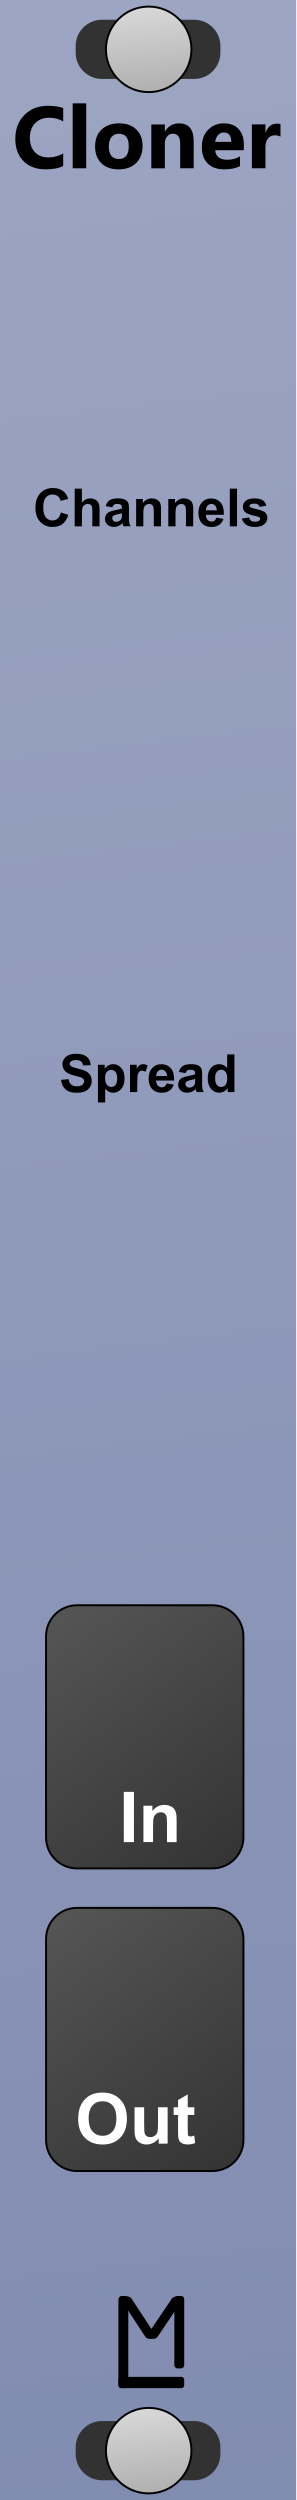
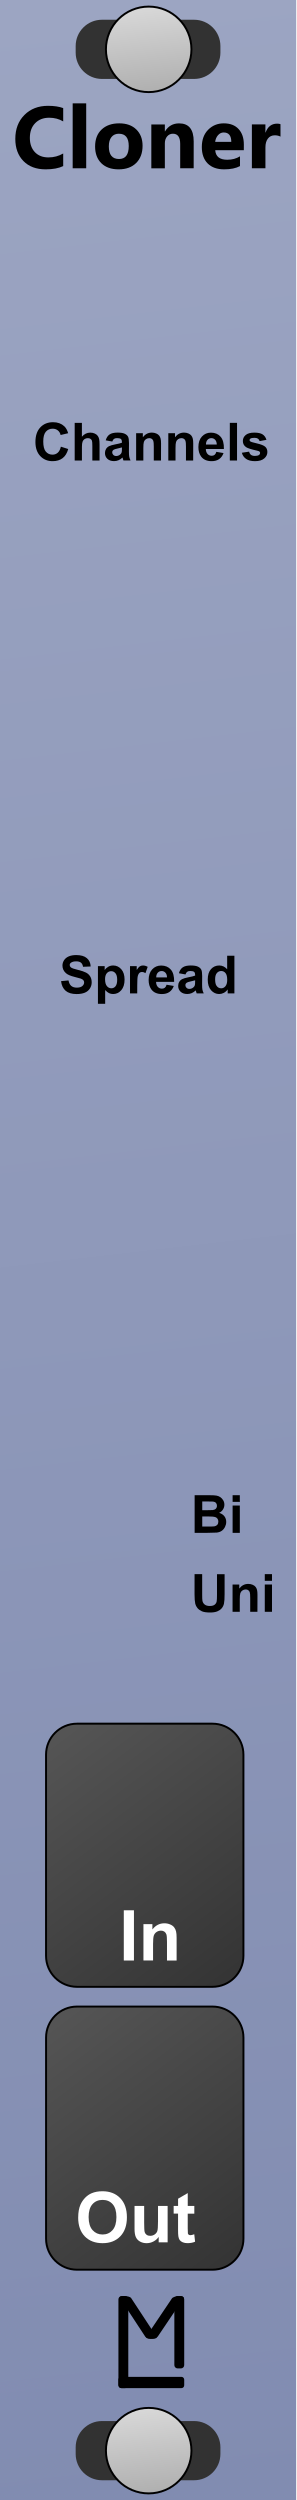
<svg xmlns="http://www.w3.org/2000/svg" xmlns:xlink="http://www.w3.org/1999/xlink" width="45" height="380" viewBox="0 0 11.906 100.542" version="1.1" id="svg8">
  <defs id="defs2">
    <linearGradient id="linearGradient885">
      <stop style="stop-color:#565656;stop-opacity:1" offset="0" id="stop881" />
      <stop style="stop-color:#333333;stop-opacity:1" offset="1" id="stop883" />
    </linearGradient>
-     <linearGradient xlink:href="#linearGradient885" id="linearGradient903" x1="1.587" y1="261.017" x2="9.525" y2="271.6" gradientUnits="userSpaceOnUse" />
-     <linearGradient xlink:href="#linearGradient885" id="linearGradient911" x1="1.588" y1="273.187" x2="9.525" y2="283.771" gradientUnits="userSpaceOnUse" />
+     <linearGradient xlink:href="#linearGradient885" id="linearGradient903" x1="1.587" y1="261.017" x2="9.525" y2="271.6" gradientUnits="userSpaceOnUse" gradientTransform="translate(0,4.7625)" />
+     <linearGradient xlink:href="#linearGradient885" id="linearGradient911" x1="1.588" y1="273.187" x2="9.525" y2="283.771" gradientUnits="userSpaceOnUse" gradientTransform="translate(0,3.96875)" />
    <linearGradient gradientTransform="translate(-2.3554386e-6,196.4583)" xlink:href="#linearGradient847" id="linearGradient849" x1="9e-008" y1="-3.7947288e-005" x2="11.642" y2="100.542" gradientUnits="userSpaceOnUse" />
    <linearGradient id="linearGradient847">
      <stop style="stop-color:#9ca5c2;stop-opacity:1;" offset="0" id="stop843" />
      <stop style="stop-color:#818cb1;stop-opacity:1" offset="1" id="stop845" />
    </linearGradient>
    <linearGradient xlink:href="#Transport" id="linearGradient879" gradientUnits="userSpaceOnUse" gradientTransform="translate(0.02645864,-197.2521)" x1="5.953" y1="197.517" x2="6.35" y2="201.221" />
    <linearGradient id="Transport">
      <stop id="stop1090" offset="0" style="stop-color:#d8d8d8;stop-opacity:1" />
      <stop id="stop1092" offset="1" style="stop-color:#acacac;stop-opacity:1" />
    </linearGradient>
    <linearGradient xlink:href="#Transport" id="linearGradient963" gradientUnits="userSpaceOnUse" gradientTransform="translate(0.02645864,-197.2521)" x1="5.953" y1="197.517" x2="6.35" y2="201.221" />
  </defs>
  <g id="layer2" transform="translate(0.264583,6.2806193e-6)" style="display:inline" />
  <g id="layer1" transform="translate(0.264583,-196.4583)" style="display:inline">
    <rect style="display:inline;fill:url(#linearGradient849);fill-opacity:1;stroke-width:0.187" id="rect4689" width="11.906" height="100.542" x="-0.265" y="196.458" />
    <g id="g4799" transform="matrix(0.25,0,0,0.25,0.6614566,267.8958)" style="display:inline;fill:#000000;fill-opacity:1;stroke-width:1">
      <rect ry="0.529" y="83.608" x="15.346" height="14.817" width="1.587" id="rect4736" style="fill:#000000;fill-opacity:1;stroke-width:0.221" rx="0.529" />
      <rect ry="0.455" y="96.606" x="15.346" height="1.819" width="10.583" id="rect4738" style="fill:#000000;fill-opacity:1;stroke-width:0.274" rx="0.455" />
      <rect ry="0.529" y="83.608" x="24.342" height="11.642" width="1.587" id="rect4759" style="fill:#000000;fill-opacity:1;stroke-width:0.229" rx="0.529" />
      <rect rx="0.903" transform="matrix(1,0,0.5488541,0.8359182,0,0)" ry="0.365" y="100.02" x="-39.524" height="8.229" width="1.807" id="rect4759-7" style="fill:#000000;fill-opacity:1;stroke-width:0.206" />
      <rect rx="0.926" transform="matrix(1,0,0.5583794,-0.8295857,0,0)" ry="0.463" y="-109.076" x="80.485" height="8.292" width="1.852" id="rect4759-7-3" style="fill:#000000;fill-opacity:1;stroke-width:0.209" />
    </g>
    <g transform="translate(-0.2645854,196.4583)" style="display:inline;stroke-width:1" id="g1019">
      <rect ry="1.058" rx="1.058" y="0.794" x="3.043" height="2.381" width="5.821" id="rect1112" style="opacity:1;fill:#323232;fill-opacity:1;stroke:none;stroke-width:0.079;stroke-linecap:square;stroke-linejoin:bevel;stroke-miterlimit:4;stroke-dasharray:none;stroke-opacity:1;paint-order:normal" />
      <path id="path1058" d="M 5.98,0.265 A 1.72,1.72 0 0 0 4.26,1.984 1.72,1.72 0 0 0 5.98,3.704 1.72,1.72 0 0 0 7.699,1.984 1.72,1.72 0 0 0 5.98,0.265 Z" style="opacity:1;fill:url(#linearGradient963);fill-opacity:1;stroke:#000000;stroke-width:0.079;stroke-linecap:square;stroke-linejoin:bevel;stroke-miterlimit:4;stroke-dasharray:none;stroke-opacity:1;paint-order:normal" />
    </g>
    <g style="display:inline;stroke-width:1" transform="translate(-0.2645843,293.0312)" id="g1019-5">
      <rect ry="1.058" rx="1.058" y="0.794" x="3.043" height="2.381" width="5.821" id="rect1112-8" style="opacity:1;fill:#323232;fill-opacity:1;stroke:none;stroke-width:0.079;stroke-linecap:square;stroke-linejoin:bevel;stroke-miterlimit:4;stroke-dasharray:none;stroke-opacity:1;paint-order:normal" />
      <path id="path1058-30" d="M 5.98,0.265 A 1.72,1.72 0 0 0 4.26,1.984 1.72,1.72 0 0 0 5.98,3.704 1.72,1.72 0 0 0 7.699,1.984 1.72,1.72 0 0 0 5.98,0.265 Z" style="opacity:1;fill:url(#linearGradient879);fill-opacity:1;stroke:#000000;stroke-width:0.079;stroke-linecap:square;stroke-linejoin:bevel;stroke-miterlimit:4;stroke-dasharray:none;stroke-opacity:1;paint-order:normal" />
    </g>
    <g transform="translate(-2.3872291e-6,196.4583)" aria-label="M" style="font-style:normal;font-variant:normal;font-weight:bold;font-stretch:normal;font-size:19.756px;line-height:1.25;font-family:Arial;-inkscape-font-specification:'Arial, Bold';font-variant-ligatures:normal;font-variant-caps:normal;font-variant-numeric:normal;font-feature-settings:normal;text-align:start;letter-spacing:0px;word-spacing:0px;writing-mode:lr-tb;text-anchor:start;display:inline;fill:#000000;fill-opacity:1;stroke:none;stroke-width:0.265" id="text4720" />
    <g aria-label="Cloner" style="font-style:normal;font-variant:normal;font-weight:bold;font-stretch:normal;font-size:3.528px;line-height:1.25;font-family:Ebrima;-inkscape-font-specification:'Ebrima, Bold';font-variant-ligatures:normal;font-variant-caps:normal;font-variant-numeric:normal;font-feature-settings:normal;text-align:start;letter-spacing:0px;word-spacing:0px;writing-mode:lr-tb;text-anchor:start;fill:#000000;fill-opacity:1;stroke:none;stroke-width:0.265" id="text3757">
-       <path d="m 2.277,203.138 q -0.27,0.131 -0.706,0.131 -0.568,0 -0.894,-0.334 -0.326,-0.334 -0.326,-0.891 0,-0.593 0.365,-0.961 0.367,-0.369 0.951,-0.369 0.362,0 0.61,0.091 v 0.536 q -0.248,-0.148 -0.565,-0.148 -0.348,0 -0.562,0.219 -0.214,0.219 -0.214,0.593 0,0.358 0.202,0.572 0.202,0.212 0.543,0.212 0.326,0 0.596,-0.158 z" id="path900" />
-       <path d="M 3.202,203.226 H 2.658 v -2.611 h 0.544 z" id="path902" />
-       <path d="m 4.505,203.269 q -0.441,0 -0.694,-0.246 -0.251,-0.248 -0.251,-0.672 0,-0.438 0.262,-0.684 0.262,-0.248 0.708,-0.248 0.439,0 0.689,0.248 0.25,0.246 0.25,0.653 0,0.439 -0.258,0.694 -0.257,0.255 -0.705,0.255 z m 0.014,-1.433 q -0.193,0 -0.3,0.133 -0.107,0.133 -0.107,0.376 0,0.508 0.41,0.508 0.391,0 0.391,-0.522 0,-0.494 -0.394,-0.494 z" id="path904" />
-       <path d="M 7.524,203.226 H 6.982 v -0.98 q 0,-0.41 -0.293,-0.41 -0.141,0 -0.233,0.109 -0.091,0.109 -0.091,0.276 v 1.006 H 5.821 v -1.764 H 6.365 v 0.279 h 0.007 q 0.195,-0.322 0.567,-0.322 0.586,0 0.586,0.727 z" id="path906" />
-       <path d="M 9.541,202.499 H 8.391 q 0.028,0.384 0.484,0.384 0.291,0 0.512,-0.138 v 0.393 q -0.245,0.131 -0.636,0.131 -0.427,0 -0.663,-0.236 -0.236,-0.238 -0.236,-0.661 0,-0.439 0.255,-0.696 0.255,-0.257 0.627,-0.257 0.386,0 0.596,0.229 0.212,0.229 0.212,0.622 z M 9.037,202.165 q 0,-0.379 -0.307,-0.379 -0.131,0 -0.227,0.109 -0.095,0.109 -0.115,0.27 z" id="path908" />
-       <path d="m 11.016,201.953 q -0.098,-0.053 -0.229,-0.053 -0.177,0 -0.277,0.131 -0.1,0.129 -0.1,0.353 v 0.842 H 9.865 v -1.764 h 0.544 v 0.327 h 0.007 q 0.129,-0.358 0.465,-0.358 0.086,0 0.134,0.021 z" id="path910" />
+       <path d="m 2.277,203.138 q -0.27,0.131 -0.706,0.131 -0.568,0 -0.894,-0.334 -0.326,-0.334 -0.326,-0.891 0,-0.593 0.365,-0.961 0.367,-0.369 0.951,-0.369 0.362,0 0.61,0.091 v 0.536 q -0.248,-0.148 -0.565,-0.148 -0.348,0 -0.562,0.219 -0.214,0.219 -0.214,0.593 0,0.358 0.202,0.572 0.202,0.212 0.543,0.212 0.326,0 0.596,-0.158 z" id="path903" />
+       <path d="M 3.202,203.226 H 2.658 v -2.611 h 0.544 z" id="path905" />
+       <path d="m 4.505,203.269 q -0.441,0 -0.694,-0.246 -0.251,-0.248 -0.251,-0.672 0,-0.438 0.262,-0.684 0.262,-0.248 0.708,-0.248 0.439,0 0.689,0.248 0.25,0.246 0.25,0.653 0,0.439 -0.258,0.694 -0.257,0.255 -0.705,0.255 z m 0.014,-1.433 q -0.193,0 -0.3,0.133 -0.107,0.133 -0.107,0.376 0,0.508 0.41,0.508 0.391,0 0.391,-0.522 0,-0.494 -0.394,-0.494 z" id="path907" />
+       <path d="M 7.524,203.226 H 6.982 v -0.98 q 0,-0.41 -0.293,-0.41 -0.141,0 -0.233,0.109 -0.091,0.109 -0.091,0.276 v 1.006 H 5.821 v -1.764 H 6.365 v 0.279 h 0.007 q 0.195,-0.322 0.567,-0.322 0.586,0 0.586,0.727 z" id="path909" />
+       <path d="M 9.541,202.499 H 8.391 q 0.028,0.384 0.484,0.384 0.291,0 0.512,-0.138 v 0.393 q -0.245,0.131 -0.636,0.131 -0.427,0 -0.663,-0.236 -0.236,-0.238 -0.236,-0.661 0,-0.439 0.255,-0.696 0.255,-0.257 0.627,-0.257 0.386,0 0.596,0.229 0.212,0.229 0.212,0.622 z M 9.037,202.165 q 0,-0.379 -0.307,-0.379 -0.131,0 -0.227,0.109 -0.095,0.109 -0.115,0.27 z" id="path911" />
+       <path d="m 11.016,201.953 q -0.098,-0.053 -0.229,-0.053 -0.177,0 -0.277,0.131 -0.1,0.129 -0.1,0.353 v 0.842 H 9.865 v -1.764 h 0.544 v 0.327 h 0.007 q 0.129,-0.358 0.465,-0.358 0.086,0 0.134,0.021 z" id="path913" />
    </g>
-     <rect style="fill:url(#linearGradient903);fill-opacity:1;stroke:#000000;stroke-width:0.079;stroke-miterlimit:4;stroke-dasharray:none;stroke-opacity:1" id="rect4778-5" width="7.938" height="10.583" x="1.587" y="261.017" ry="1.247" />
+     <rect style="fill:url(#linearGradient903);fill-opacity:1;stroke:#000000;stroke-width:0.079;stroke-miterlimit:4;stroke-dasharray:none;stroke-opacity:1" id="rect4778-5" width="7.938" height="10.583" x="1.587" y="265.779" ry="1.247" rx="1.247" />
    <g aria-label="In" style="font-style:normal;font-variant:normal;font-weight:bold;font-stretch:normal;font-size:2.822px;line-height:1.25;font-family:Arial;-inkscape-font-specification:'Arial, Bold';font-variant-ligatures:normal;font-variant-caps:normal;font-variant-numeric:normal;font-feature-settings:normal;text-align:start;letter-spacing:0px;word-spacing:0px;writing-mode:lr-tb;text-anchor:start;fill:#ffffff;fill-opacity:1;stroke:none;stroke-width:0.265" id="text4847-35">
-       <path d="m 4.714,270.542 v -2.02 h 0.408 v 2.02 z" style="font-style:normal;font-variant:normal;font-weight:bold;font-stretch:normal;font-size:2.822px;font-family:Arial;-inkscape-font-specification:'Arial, Bold';font-variant-ligatures:normal;font-variant-caps:normal;font-variant-numeric:normal;font-feature-settings:normal;text-align:start;writing-mode:lr-tb;text-anchor:start;fill:#ffffff;stroke-width:0.265" id="path895" />
-       <path d="M 6.838,270.542 H 6.451 v -0.747 q 0,-0.237 -0.025,-0.306 -0.025,-0.07 -0.081,-0.109 -0.055,-0.039 -0.134,-0.039 -0.101,0 -0.181,0.055 -0.08,0.055 -0.11,0.146 -0.029,0.091 -0.029,0.336 v 0.663 H 5.504 v -1.463 h 0.36 v 0.215 q 0.192,-0.248 0.482,-0.248 0.128,0 0.234,0.047 0.106,0.045 0.16,0.117 0.055,0.072 0.076,0.163 0.022,0.091 0.022,0.26 z" style="font-style:normal;font-variant:normal;font-weight:bold;font-stretch:normal;font-size:2.822px;font-family:Arial;-inkscape-font-specification:'Arial, Bold';font-variant-ligatures:normal;font-variant-caps:normal;font-variant-numeric:normal;font-feature-settings:normal;text-align:start;writing-mode:lr-tb;text-anchor:start;fill:#ffffff;stroke-width:0.265" id="path897" />
+       <path d="m 4.714,275.304 v -2.02 h 0.408 v 2.02 z" style="font-style:normal;font-variant:normal;font-weight:bold;font-stretch:normal;font-size:2.822px;font-family:Arial;-inkscape-font-specification:'Arial, Bold';font-variant-ligatures:normal;font-variant-caps:normal;font-variant-numeric:normal;font-feature-settings:normal;text-align:start;writing-mode:lr-tb;text-anchor:start;fill:#ffffff;stroke-width:0.265" id="path916" />
+       <path d="M 6.838,275.304 H 6.451 v -0.747 q 0,-0.237 -0.025,-0.306 -0.025,-0.07 -0.081,-0.109 -0.055,-0.039 -0.134,-0.039 -0.101,0 -0.181,0.055 -0.08,0.055 -0.11,0.146 -0.029,0.091 -0.029,0.336 v 0.663 H 5.504 v -1.463 h 0.36 v 0.215 q 0.192,-0.248 0.482,-0.248 0.128,0 0.234,0.047 0.106,0.045 0.16,0.117 0.055,0.072 0.076,0.163 0.022,0.091 0.022,0.26 z" style="font-style:normal;font-variant:normal;font-weight:bold;font-stretch:normal;font-size:2.822px;font-family:Arial;-inkscape-font-specification:'Arial, Bold';font-variant-ligatures:normal;font-variant-caps:normal;font-variant-numeric:normal;font-feature-settings:normal;text-align:start;writing-mode:lr-tb;text-anchor:start;fill:#ffffff;stroke-width:0.265" id="path918" />
    </g>
-     <rect style="fill:url(#linearGradient911);fill-opacity:1;stroke:#000000;stroke-width:0.079;stroke-miterlimit:4;stroke-dasharray:none;stroke-opacity:1" id="rect4778-9-3" width="7.938" height="10.583" x="1.588" y="273.187" ry="1.247" />
+     <rect style="fill:url(#linearGradient911);fill-opacity:1;stroke:#000000;stroke-width:0.079;stroke-miterlimit:4;stroke-dasharray:none;stroke-opacity:1" id="rect4778-9-3" width="7.938" height="10.583" x="1.588" y="277.156" ry="1.247" rx="1.247" />
    <g aria-label="Out" style="font-style:normal;font-variant:normal;font-weight:bold;font-stretch:normal;font-size:2.822px;line-height:1.25;font-family:Arial;-inkscape-font-specification:'Arial, Bold';font-variant-ligatures:normal;font-variant-caps:normal;font-variant-numeric:normal;font-feature-settings:normal;text-align:start;letter-spacing:0px;word-spacing:0px;writing-mode:lr-tb;text-anchor:start;fill:#ffffff;fill-opacity:1;stroke:none;stroke-width:0.265" id="text4847-3-6">
-       <path d="m 2.88,281.672 q 0,-0.309 0.092,-0.518 0.069,-0.154 0.187,-0.277 0.12,-0.123 0.262,-0.182 0.189,-0.08 0.435,-0.08 0.446,0 0.714,0.277 0.269,0.277 0.269,0.77 0,0.489 -0.266,0.766 -0.266,0.276 -0.711,0.276 -0.451,0 -0.717,-0.274 -0.266,-0.276 -0.266,-0.758 z m 0.42,-0.014 q 0,0.343 0.158,0.521 0.158,0.176 0.402,0.176 0.244,0 0.4,-0.175 0.157,-0.176 0.157,-0.528 0,-0.347 -0.153,-0.518 -0.152,-0.171 -0.404,-0.171 -0.252,0 -0.407,0.174 -0.154,0.172 -0.154,0.521 z" id="path888" />
-       <path d="m 6.117,282.669 v -0.219 q -0.08,0.117 -0.211,0.185 -0.13,0.068 -0.274,0.068 -0.147,0 -0.265,-0.065 -0.117,-0.065 -0.169,-0.182 -0.052,-0.117 -0.052,-0.324 v -0.926 h 0.387 v 0.672 q 0,0.309 0.021,0.379 0.022,0.069 0.079,0.11 0.057,0.04 0.143,0.04 0.099,0 0.178,-0.054 0.079,-0.055 0.107,-0.135 0.029,-0.081 0.029,-0.396 v -0.617 h 0.387 v 1.463 z" id="path890" />
-       <path d="m 7.55,281.206 v 0.309 H 7.285 v 0.59 q 0,0.179 0.007,0.209 0.008,0.029 0.034,0.048 0.028,0.019 0.066,0.019 0.054,0 0.156,-0.037 l 0.033,0.3 q -0.135,0.058 -0.306,0.058 -0.105,0 -0.189,-0.034 -0.084,-0.036 -0.124,-0.091 -0.039,-0.057 -0.054,-0.152 -0.012,-0.068 -0.012,-0.273 v -0.638 H 6.719 v -0.309 h 0.178 v -0.291 l 0.389,-0.226 v 0.517 z" id="path892" />
+       <path d="m 2.88,285.64 q 0,-0.309 0.092,-0.518 0.069,-0.154 0.187,-0.277 0.12,-0.123 0.262,-0.182 0.189,-0.08 0.435,-0.08 0.446,0 0.714,0.277 0.269,0.277 0.269,0.77 0,0.489 -0.266,0.766 -0.266,0.276 -0.711,0.276 -0.451,0 -0.717,-0.274 -0.266,-0.276 -0.266,-0.758 z m 0.42,-0.014 q 0,0.343 0.158,0.521 0.158,0.176 0.402,0.176 0.244,0 0.4,-0.175 0.157,-0.176 0.157,-0.528 0,-0.347 -0.153,-0.518 -0.152,-0.171 -0.404,-0.171 -0.252,0 -0.407,0.174 -0.154,0.172 -0.154,0.521 z" id="path921" />
+       <path d="m 6.117,286.638 v -0.219 q -0.08,0.117 -0.211,0.185 -0.13,0.068 -0.274,0.068 -0.147,0 -0.265,-0.065 -0.117,-0.065 -0.169,-0.182 -0.052,-0.117 -0.052,-0.324 v -0.926 h 0.387 v 0.672 q 0,0.309 0.021,0.379 0.022,0.069 0.079,0.11 0.057,0.04 0.143,0.04 0.099,0 0.178,-0.054 0.079,-0.055 0.107,-0.135 0.029,-0.081 0.029,-0.395 v -0.617 h 0.387 v 1.463 z" id="path923" />
+       <path d="m 7.55,285.175 v 0.309 H 7.285 v 0.59 q 0,0.179 0.007,0.209 0.008,0.029 0.034,0.048 0.028,0.019 0.066,0.019 0.054,0 0.156,-0.037 l 0.033,0.3 q -0.135,0.058 -0.306,0.058 -0.105,0 -0.189,-0.034 -0.084,-0.036 -0.124,-0.091 -0.039,-0.057 -0.054,-0.152 -0.012,-0.068 -0.012,-0.273 v -0.638 H 6.719 v -0.309 h 0.178 v -0.291 l 0.389,-0.226 v 0.517 z" id="path925" />
    </g>
    <g aria-label="Channels" style="font-style:normal;font-variant:normal;font-weight:bold;font-stretch:normal;font-size:2.117px;line-height:1.25;font-family:Arial;-inkscape-font-specification:'Arial, Bold';font-variant-ligatures:normal;font-variant-caps:normal;font-variant-numeric:normal;font-feature-settings:normal;text-align:start;letter-spacing:0px;word-spacing:0px;writing-mode:lr-tb;text-anchor:start;fill:#000000;fill-opacity:1;stroke:none;stroke-width:0.265" id="text4926">
-       <path d="m 2.182,217.068 0.297,0.094 q -0.068,0.248 -0.227,0.369 -0.158,0.12 -0.402,0.12 -0.302,0 -0.496,-0.206 -0.194,-0.207 -0.194,-0.564 0,-0.378 0.195,-0.587 0.195,-0.21 0.514,-0.21 0.278,0 0.452,0.164 0.103,0.097 0.155,0.279 l -0.303,0.072 q -0.027,-0.118 -0.113,-0.186 -0.085,-0.068 -0.207,-0.068 -0.168,0 -0.274,0.121 -0.104,0.121 -0.104,0.392 0,0.287 0.103,0.409 0.103,0.122 0.269,0.122 0.122,0 0.21,-0.077 0.088,-0.077 0.126,-0.244 z" id="path871" />
-       <path d="m 3.029,216.11 v 0.557 q 0.141,-0.164 0.336,-0.164 0.1,0 0.181,0.037 0.081,0.037 0.121,0.095 0.041,0.058 0.056,0.128 0.016,0.07 0.016,0.218 v 0.644 h -0.29 v -0.58 q 0,-0.173 -0.017,-0.219 -0.017,-0.046 -0.059,-0.073 -0.041,-0.028 -0.104,-0.028 -0.072,0 -0.129,0.035 -0.057,0.035 -0.084,0.106 -0.026,0.07 -0.026,0.209 v 0.55 H 2.739 v -1.515 z" id="path873" />
-       <path d="m 4.251,216.862 -0.264,-0.048 q 0.044,-0.159 0.153,-0.236 0.109,-0.076 0.322,-0.076 0.194,0 0.289,0.046 0.095,0.045 0.133,0.117 0.039,0.07 0.039,0.259 l -0.003,0.339 q 0,0.145 0.013,0.214 0.014,0.068 0.053,0.147 H 4.7 q -0.011,-0.029 -0.028,-0.086 -0.007,-0.026 -0.01,-0.034 -0.074,0.072 -0.159,0.109 -0.085,0.036 -0.181,0.036 -0.169,0 -0.268,-0.092 -0.097,-0.092 -0.097,-0.233 0,-0.093 0.044,-0.165 0.044,-0.073 0.124,-0.112 0.081,-0.039 0.232,-0.068 0.204,-0.038 0.282,-0.071 v -0.029 q 0,-0.084 -0.041,-0.119 -0.041,-0.036 -0.156,-0.036 -0.078,0 -0.121,0.031 -0.043,0.03 -0.07,0.106 z m 0.389,0.236 q -0.056,0.019 -0.177,0.044 -0.121,0.026 -0.158,0.051 -0.057,0.04 -0.057,0.102 0,0.061 0.045,0.105 0.045,0.044 0.116,0.044 0.079,0 0.15,-0.052 0.053,-0.039 0.069,-0.096 0.011,-0.037 0.011,-0.142 z" id="path875" />
-       <path d="M 6.21,217.625 H 5.92 v -0.56 q 0,-0.178 -0.019,-0.229 -0.019,-0.053 -0.061,-0.082 -0.041,-0.029 -0.1,-0.029 -0.075,0 -0.135,0.041 -0.06,0.041 -0.083,0.11 -0.022,0.068 -0.022,0.252 V 217.625 H 5.21 v -1.098 h 0.27 v 0.161 q 0.144,-0.186 0.362,-0.186 0.096,0 0.176,0.035 0.08,0.034 0.12,0.088 0.041,0.054 0.057,0.122 0.017,0.068 0.017,0.195 z" id="path877" />
-       <path d="M 7.504,217.625 H 7.214 v -0.56 q 0,-0.178 -0.019,-0.229 -0.019,-0.053 -0.061,-0.082 -0.041,-0.029 -0.1,-0.029 -0.075,0 -0.135,0.041 -0.06,0.041 -0.083,0.11 -0.022,0.068 -0.022,0.252 V 217.625 H 6.504 v -1.098 h 0.27 v 0.161 q 0.144,-0.186 0.362,-0.186 0.096,0 0.176,0.035 0.08,0.034 0.12,0.088 0.041,0.054 0.057,0.122 0.017,0.068 0.017,0.195 z" id="path879" />
-       <path d="m 8.436,217.276 0.289,0.049 q -0.056,0.159 -0.177,0.243 -0.12,0.083 -0.301,0.083 -0.286,0 -0.424,-0.187 -0.109,-0.15 -0.109,-0.378 0,-0.273 0.143,-0.427 0.143,-0.155 0.361,-0.155 0.245,0 0.387,0.162 0.142,0.161 0.135,0.495 H 8.013 q 0.003,0.129 0.07,0.202 0.067,0.071 0.167,0.071 0.068,0 0.115,-0.037 0.047,-0.037 0.07,-0.12 z m 0.017,-0.294 q -0.003,-0.126 -0.065,-0.191 -0.062,-0.066 -0.151,-0.066 -0.095,0 -0.157,0.069 -0.062,0.069 -0.061,0.188 z" id="path881" />
-       <path d="m 8.978,217.625 v -1.515 h 0.29 v 1.515 z" id="path883" />
-       <path d="m 9.463,217.312 0.291,-0.044 q 0.019,0.085 0.075,0.129 0.057,0.043 0.159,0.043 0.113,0 0.169,-0.041 0.038,-0.029 0.038,-0.077 0,-0.033 -0.021,-0.055 -0.022,-0.021 -0.097,-0.038 -0.351,-0.077 -0.445,-0.142 -0.13,-0.089 -0.13,-0.247 0,-0.143 0.113,-0.24 0.113,-0.097 0.349,-0.097 0.225,0 0.335,0.073 0.11,0.073 0.151,0.217 l -0.274,0.051 q -0.018,-0.064 -0.067,-0.098 -0.049,-0.034 -0.14,-0.034 -0.115,0 -0.164,0.032 -0.033,0.023 -0.033,0.059 0,0.031 0.029,0.053 0.039,0.029 0.271,0.082 0.233,0.053 0.325,0.129 0.091,0.077 0.091,0.216 0,0.151 -0.126,0.259 -0.126,0.109 -0.373,0.109 -0.224,0 -0.356,-0.091 -0.13,-0.091 -0.171,-0.247 z" id="path885" />
+       <path d="m 2.182,214.422 0.297,0.094 q -0.068,0.248 -0.227,0.369 -0.158,0.12 -0.402,0.12 -0.302,0 -0.496,-0.206 -0.194,-0.207 -0.194,-0.564 0,-0.378 0.195,-0.587 0.195,-0.21 0.514,-0.21 0.278,0 0.452,0.164 0.103,0.097 0.155,0.279 l -0.303,0.072 q -0.027,-0.118 -0.113,-0.186 -0.085,-0.068 -0.207,-0.068 -0.168,0 -0.274,0.121 -0.104,0.121 -0.104,0.392 0,0.287 0.103,0.409 0.103,0.122 0.269,0.122 0.122,0 0.21,-0.077 0.088,-0.077 0.126,-0.244 z" id="path928" />
+       <path d="m 3.029,213.464 v 0.557 q 0.141,-0.164 0.336,-0.164 0.1,0 0.181,0.037 0.081,0.037 0.121,0.095 0.041,0.058 0.056,0.128 0.016,0.07 0.016,0.218 v 0.644 h -0.29 v -0.58 q 0,-0.173 -0.017,-0.219 -0.017,-0.046 -0.059,-0.073 -0.041,-0.028 -0.104,-0.028 -0.072,0 -0.129,0.035 -0.057,0.035 -0.084,0.106 -0.026,0.07 -0.026,0.209 v 0.55 H 2.739 v -1.515 z" id="path930" />
+       <path d="m 4.251,214.216 -0.264,-0.048 q 0.044,-0.159 0.153,-0.236 0.109,-0.076 0.322,-0.076 0.194,0 0.289,0.046 0.095,0.045 0.133,0.117 0.039,0.07 0.039,0.259 l -0.003,0.339 q 0,0.145 0.013,0.214 0.014,0.068 0.053,0.147 H 4.7 q -0.011,-0.029 -0.028,-0.086 -0.007,-0.026 -0.01,-0.034 -0.074,0.072 -0.159,0.109 -0.085,0.036 -0.181,0.036 -0.169,0 -0.268,-0.092 -0.097,-0.092 -0.097,-0.233 0,-0.093 0.044,-0.165 0.044,-0.073 0.124,-0.112 0.081,-0.039 0.232,-0.068 0.204,-0.038 0.282,-0.071 v -0.029 q 0,-0.084 -0.041,-0.119 -0.041,-0.036 -0.156,-0.036 -0.078,0 -0.121,0.031 -0.043,0.03 -0.07,0.106 z m 0.389,0.236 q -0.056,0.019 -0.177,0.044 -0.121,0.026 -0.158,0.051 -0.057,0.04 -0.057,0.102 0,0.061 0.045,0.105 0.045,0.044 0.116,0.044 0.079,0 0.15,-0.052 0.053,-0.039 0.069,-0.096 0.011,-0.037 0.011,-0.142 z" id="path932" />
+       <path d="M 6.21,214.979 H 5.92 v -0.56 q 0,-0.178 -0.019,-0.229 -0.019,-0.053 -0.061,-0.082 -0.041,-0.029 -0.1,-0.029 -0.075,0 -0.135,0.041 -0.06,0.041 -0.083,0.11 -0.022,0.068 -0.022,0.252 v 0.497 H 5.21 v -1.098 h 0.27 v 0.161 q 0.144,-0.186 0.362,-0.186 0.096,0 0.176,0.035 0.08,0.034 0.12,0.088 0.041,0.054 0.057,0.122 0.017,0.068 0.017,0.195 z" id="path934" />
+       <path d="M 7.504,214.979 H 7.214 v -0.56 q 0,-0.178 -0.019,-0.229 -0.019,-0.053 -0.061,-0.082 -0.041,-0.029 -0.1,-0.029 -0.075,0 -0.135,0.041 -0.06,0.041 -0.083,0.11 -0.022,0.068 -0.022,0.252 v 0.497 H 6.504 v -1.098 h 0.27 v 0.161 q 0.144,-0.186 0.362,-0.186 0.096,0 0.176,0.035 0.08,0.034 0.12,0.088 0.041,0.054 0.057,0.122 0.017,0.068 0.017,0.195 z" id="path936" />
+       <path d="m 8.436,214.63 0.289,0.049 q -0.056,0.159 -0.177,0.243 -0.12,0.083 -0.301,0.083 -0.286,0 -0.424,-0.187 -0.109,-0.15 -0.109,-0.378 0,-0.273 0.143,-0.427 0.143,-0.155 0.361,-0.155 0.245,0 0.387,0.162 0.142,0.161 0.135,0.495 H 8.013 q 0.003,0.129 0.07,0.202 0.067,0.071 0.167,0.071 0.068,0 0.115,-0.037 0.047,-0.037 0.07,-0.12 z m 0.017,-0.294 q -0.003,-0.126 -0.065,-0.191 -0.062,-0.066 -0.151,-0.066 -0.095,0 -0.157,0.069 -0.062,0.069 -0.061,0.188 z" id="path938" />
+       <path d="m 8.978,214.979 v -1.515 h 0.29 v 1.515 z" id="path940" />
+       <path d="m 9.463,214.666 0.291,-0.044 q 0.019,0.085 0.075,0.129 0.057,0.043 0.159,0.043 0.113,0 0.169,-0.041 0.038,-0.029 0.038,-0.077 0,-0.033 -0.021,-0.055 -0.022,-0.021 -0.097,-0.038 -0.351,-0.077 -0.445,-0.142 -0.13,-0.089 -0.13,-0.247 0,-0.143 0.113,-0.24 0.113,-0.097 0.349,-0.097 0.225,0 0.335,0.073 0.11,0.073 0.151,0.217 l -0.274,0.051 q -0.018,-0.064 -0.067,-0.098 -0.049,-0.034 -0.14,-0.034 -0.115,0 -0.164,0.032 -0.033,0.023 -0.033,0.059 0,0.031 0.029,0.053 0.039,0.029 0.271,0.082 0.233,0.053 0.325,0.129 0.091,0.077 0.091,0.216 0,0.151 -0.126,0.259 -0.126,0.109 -0.373,0.109 -0.224,0 -0.356,-0.091 -0.13,-0.091 -0.171,-0.247 z" id="path942" />
    </g>
    <g aria-label="Spread" style="font-style:normal;font-variant:normal;font-weight:bold;font-stretch:normal;font-size:2.117px;line-height:1.25;font-family:Arial;-inkscape-font-specification:'Arial, Bold';font-variant-ligatures:normal;font-variant-caps:normal;font-variant-numeric:normal;font-feature-settings:normal;text-align:start;letter-spacing:0px;word-spacing:0px;writing-mode:lr-tb;text-anchor:start;display:inline;fill:#000000;fill-opacity:1;stroke:none;stroke-width:0.265" id="text4926-5">
-       <path d="m 2.193,239.886 0.298,-0.029 q 0.027,0.15 0.109,0.22 0.083,0.07 0.222,0.07 0.148,0 0.222,-0.062 0.075,-0.063 0.075,-0.147 0,-0.054 -0.032,-0.091 -0.031,-0.038 -0.11,-0.066 -0.054,-0.019 -0.245,-0.066 -0.246,-0.061 -0.345,-0.15 -0.14,-0.125 -0.14,-0.305 0,-0.116 0.065,-0.216 0.066,-0.101 0.189,-0.154 0.124,-0.053 0.299,-0.053 0.285,0 0.429,0.125 0.145,0.125 0.152,0.334 l -0.306,0.013 q -0.02,-0.117 -0.085,-0.167 -0.064,-0.052 -0.193,-0.052 -0.133,0 -0.209,0.055 -0.049,0.035 -0.049,0.094 0,0.054 0.045,0.092 0.058,0.049 0.281,0.101 0.223,0.053 0.33,0.11 0.107,0.056 0.167,0.154 0.061,0.097 0.061,0.241 0,0.13 -0.072,0.244 -0.072,0.114 -0.205,0.17 -0.132,0.055 -0.33,0.055 -0.287,0 -0.441,-0.132 -0.154,-0.133 -0.184,-0.388 z" id="path858" />
-       <path d="m 3.674,239.281 h 0.271 v 0.161 q 0.053,-0.083 0.143,-0.134 0.09,-0.052 0.199,-0.052 0.191,0 0.325,0.15 0.133,0.15 0.133,0.418 0,0.275 -0.134,0.428 -0.134,0.152 -0.326,0.152 -0.091,0 -0.165,-0.036 -0.073,-0.036 -0.155,-0.124 v 0.553 H 3.674 Z m 0.287,0.53 q 0,0.185 0.073,0.274 0.073,0.088 0.179,0.088 0.101,0 0.168,-0.081 0.067,-0.082 0.067,-0.267 0,-0.173 -0.069,-0.256 -0.069,-0.084 -0.172,-0.084 -0.106,0 -0.177,0.083 -0.07,0.082 -0.07,0.243 z" id="path860" />
-       <path d="M 5.254,240.379 H 4.964 v -1.098 h 0.27 v 0.156 q 0.069,-0.111 0.124,-0.146 0.056,-0.035 0.126,-0.035 0.099,0 0.191,0.055 l -0.09,0.253 q -0.073,-0.048 -0.136,-0.048 -0.061,0 -0.103,0.034 -0.042,0.033 -0.067,0.121 -0.024,0.088 -0.024,0.368 z" id="path862" />
-       <path d="m 6.435,240.029 0.289,0.049 q -0.056,0.159 -0.177,0.243 -0.12,0.083 -0.301,0.083 -0.286,0 -0.424,-0.187 -0.109,-0.15 -0.109,-0.378 0,-0.273 0.143,-0.427 0.143,-0.155 0.361,-0.155 0.245,0 0.387,0.162 0.142,0.161 0.135,0.495 H 6.012 q 0.003,0.129 0.07,0.202 0.067,0.071 0.167,0.071 0.068,0 0.115,-0.037 0.047,-0.037 0.07,-0.12 z m 0.017,-0.294 q -0.003,-0.126 -0.065,-0.191 -0.062,-0.066 -0.151,-0.066 -0.095,0 -0.157,0.069 -0.062,0.069 -0.061,0.188 z" id="path864" />
-       <path d="m 7.194,239.616 -0.264,-0.048 q 0.044,-0.159 0.153,-0.236 0.109,-0.076 0.322,-0.076 0.194,0 0.289,0.046 0.095,0.045 0.133,0.117 0.039,0.07 0.039,0.259 l -0.003,0.339 q 0,0.145 0.013,0.214 0.014,0.068 0.053,0.147 H 7.644 q -0.011,-0.029 -0.028,-0.086 -0.007,-0.026 -0.01,-0.034 -0.074,0.072 -0.159,0.109 -0.085,0.036 -0.181,0.036 -0.169,0 -0.268,-0.092 -0.097,-0.092 -0.097,-0.233 0,-0.093 0.044,-0.165 0.044,-0.073 0.124,-0.112 0.081,-0.039 0.232,-0.068 0.204,-0.038 0.282,-0.071 v -0.029 q 0,-0.084 -0.041,-0.119 -0.041,-0.036 -0.156,-0.036 -0.078,0 -0.121,0.031 -0.043,0.03 -0.07,0.106 z m 0.389,0.236 q -0.056,0.019 -0.177,0.044 -0.121,0.026 -0.158,0.051 -0.057,0.04 -0.057,0.102 0,0.061 0.045,0.105 0.045,0.044 0.116,0.044 0.079,0 0.15,-0.052 0.053,-0.039 0.069,-0.096 0.011,-0.037 0.011,-0.142 z" id="path866" />
-       <path d="m 9.162,240.379 h -0.27 v -0.161 q -0.067,0.094 -0.159,0.141 -0.091,0.045 -0.184,0.045 -0.189,0 -0.325,-0.152 -0.134,-0.153 -0.134,-0.426 0,-0.279 0.131,-0.424 0.131,-0.146 0.332,-0.146 0.184,0 0.318,0.153 v -0.546 H 9.162 Z M 8.387,239.806 q 0,0.176 0.049,0.254 0.07,0.114 0.196,0.114 0.1,0 0.171,-0.085 0.07,-0.086 0.07,-0.255 0,-0.189 -0.068,-0.272 -0.068,-0.084 -0.175,-0.084 -0.103,0 -0.174,0.083 -0.069,0.082 -0.069,0.245 z" id="path868" />
+       <path d="m 2.193,235.917 0.298,-0.029 q 0.027,0.15 0.109,0.22 0.083,0.07 0.222,0.07 0.148,0 0.222,-0.062 0.075,-0.063 0.075,-0.147 0,-0.054 -0.032,-0.091 -0.031,-0.038 -0.11,-0.066 -0.054,-0.019 -0.245,-0.066 -0.246,-0.061 -0.345,-0.15 -0.14,-0.125 -0.14,-0.305 0,-0.116 0.065,-0.216 0.066,-0.101 0.189,-0.154 0.124,-0.053 0.299,-0.053 0.285,0 0.429,0.125 0.145,0.125 0.152,0.334 l -0.306,0.013 q -0.02,-0.117 -0.085,-0.167 -0.064,-0.052 -0.193,-0.052 -0.133,0 -0.209,0.055 -0.049,0.035 -0.049,0.094 0,0.054 0.045,0.092 0.058,0.049 0.281,0.101 0.223,0.053 0.33,0.11 0.107,0.056 0.167,0.154 0.061,0.097 0.061,0.241 0,0.13 -0.072,0.244 -0.072,0.114 -0.205,0.169 -0.132,0.055 -0.33,0.055 -0.287,0 -0.441,-0.132 -0.154,-0.133 -0.184,-0.388 z" id="path945" />
+       <path d="m 3.674,235.312 h 0.271 v 0.161 q 0.053,-0.083 0.143,-0.134 0.09,-0.052 0.199,-0.052 0.191,0 0.325,0.15 0.133,0.15 0.133,0.418 0,0.275 -0.134,0.428 -0.134,0.152 -0.326,0.152 -0.091,0 -0.165,-0.036 -0.073,-0.036 -0.155,-0.124 v 0.553 H 3.674 Z m 0.287,0.53 q 0,0.185 0.073,0.274 0.073,0.088 0.179,0.088 0.101,0 0.168,-0.081 0.067,-0.082 0.067,-0.267 0,-0.173 -0.069,-0.256 -0.069,-0.084 -0.172,-0.084 -0.106,0 -0.177,0.083 -0.07,0.082 -0.07,0.243 z" id="path947" />
+       <path d="M 5.254,236.41 H 4.964 v -1.098 h 0.27 v 0.156 q 0.069,-0.111 0.124,-0.146 0.056,-0.035 0.126,-0.035 0.099,0 0.191,0.055 l -0.09,0.253 q -0.073,-0.048 -0.136,-0.048 -0.061,0 -0.103,0.034 -0.042,0.033 -0.067,0.121 -0.024,0.088 -0.024,0.368 z" id="path949" />
+       <path d="m 6.435,236.061 0.289,0.049 q -0.056,0.159 -0.177,0.243 -0.12,0.083 -0.301,0.083 -0.286,0 -0.424,-0.187 -0.109,-0.15 -0.109,-0.378 0,-0.273 0.143,-0.427 0.143,-0.155 0.361,-0.155 0.245,0 0.387,0.162 0.142,0.161 0.135,0.495 H 6.012 q 0.003,0.129 0.07,0.202 0.067,0.071 0.167,0.071 0.068,0 0.115,-0.037 0.047,-0.037 0.07,-0.12 z m 0.017,-0.294 q -0.003,-0.126 -0.065,-0.191 -0.062,-0.066 -0.151,-0.066 -0.095,0 -0.157,0.069 -0.062,0.069 -0.061,0.188 z" id="path951" />
+       <path d="m 7.194,235.647 -0.264,-0.048 q 0.044,-0.159 0.153,-0.236 0.109,-0.076 0.322,-0.076 0.194,0 0.289,0.046 0.095,0.045 0.133,0.117 0.039,0.07 0.039,0.259 l -0.003,0.339 q 0,0.145 0.013,0.214 0.014,0.068 0.053,0.147 H 7.644 q -0.011,-0.029 -0.028,-0.086 -0.007,-0.026 -0.01,-0.034 -0.074,0.072 -0.159,0.109 -0.085,0.036 -0.181,0.036 -0.169,0 -0.268,-0.092 -0.097,-0.092 -0.097,-0.233 0,-0.093 0.044,-0.165 0.044,-0.073 0.124,-0.112 0.081,-0.039 0.232,-0.068 0.204,-0.038 0.282,-0.071 v -0.029 q 0,-0.084 -0.041,-0.119 -0.041,-0.036 -0.156,-0.036 -0.078,0 -0.121,0.031 -0.043,0.03 -0.07,0.106 z m 0.389,0.236 q -0.056,0.019 -0.177,0.044 -0.121,0.026 -0.158,0.051 -0.057,0.04 -0.057,0.102 0,0.061 0.045,0.105 0.045,0.044 0.116,0.044 0.079,0 0.15,-0.052 0.053,-0.039 0.069,-0.096 0.011,-0.037 0.011,-0.142 z" id="path953" />
+       <path d="m 9.162,236.41 h -0.27 v -0.161 q -0.067,0.094 -0.159,0.141 -0.091,0.045 -0.184,0.045 -0.189,0 -0.325,-0.152 -0.134,-0.153 -0.134,-0.426 0,-0.279 0.131,-0.424 0.131,-0.146 0.332,-0.146 0.184,0 0.318,0.153 v -0.546 H 9.162 Z M 8.387,235.837 q 0,0.176 0.049,0.254 0.07,0.114 0.196,0.114 0.1,0 0.171,-0.085 0.07,-0.086 0.07,-0.255 0,-0.189 -0.068,-0.272 -0.068,-0.084 -0.175,-0.084 -0.103,0 -0.174,0.083 -0.069,0.082 -0.069,0.245 z" id="path955" />
+     </g>
+     <g aria-label="Bi" style="font-style:normal;font-variant:normal;font-weight:bold;font-stretch:normal;font-size:2.117px;line-height:1.25;font-family:Arial;-inkscape-font-specification:'Arial, Bold';font-variant-ligatures:normal;font-variant-caps:normal;font-variant-numeric:normal;font-feature-settings:normal;text-align:start;letter-spacing:0px;word-spacing:0px;writing-mode:lr-tb;text-anchor:start;display:inline;fill:#000000;fill-opacity:1;stroke:none;stroke-width:0.265" id="text4926-5-4">
+       <path d="m 7.563,256.591 h 0.606 q 0.18,0 0.268,0.015 0.089,0.015 0.158,0.062 0.07,0.048 0.117,0.127 0.047,0.079 0.047,0.177 0,0.106 -0.058,0.195 -0.057,0.089 -0.155,0.133 0.138,0.04 0.213,0.137 0.074,0.097 0.074,0.228 0,0.103 -0.049,0.202 -0.048,0.097 -0.131,0.156 -0.083,0.058 -0.205,0.071 -0.076,0.008 -0.369,0.01 H 7.563 Z m 0.306,0.252 v 0.35 h 0.201 q 0.179,0 0.222,-0.005 0.079,-0.009 0.123,-0.054 0.045,-0.045 0.045,-0.119 0,-0.07 -0.039,-0.114 -0.038,-0.044 -0.115,-0.054 -0.045,-0.005 -0.261,-0.005 z m 0,0.603 v 0.405 H 8.152 q 0.165,0 0.21,-0.009 0.068,-0.012 0.111,-0.06 0.043,-0.049 0.043,-0.129 0,-0.068 -0.033,-0.116 -0.033,-0.048 -0.096,-0.069 -0.062,-0.022 -0.271,-0.022 z" id="path958" />
+       <path d="M 9.09,256.859 V 256.591 H 9.38 v 0.269 z m 0,1.246 v -1.098 H 9.38 v 1.098 z" id="path960" />
+     </g>
+     <g aria-label="Uni" style="font-style:normal;font-variant:normal;font-weight:bold;font-stretch:normal;font-size:2.117px;line-height:1.25;font-family:Arial;-inkscape-font-specification:'Arial, Bold';font-variant-ligatures:normal;font-variant-caps:normal;font-variant-numeric:normal;font-feature-settings:normal;text-align:start;letter-spacing:0px;word-spacing:0px;writing-mode:lr-tb;text-anchor:start;display:inline;fill:#000000;fill-opacity:1;stroke:none;stroke-width:0.265" id="text4926-5-4-9">
+       <path d="m 7.56,259.766 h 0.306 v 0.821 q 0,0.195 0.011,0.253 0.02,0.093 0.093,0.15 0.074,0.056 0.203,0.056 0.13,0 0.196,-0.053 0.066,-0.054 0.08,-0.131 0.013,-0.077 0.013,-0.257 v -0.838 h 0.306 v 0.796 q 0,0.273 -0.025,0.386 -0.025,0.113 -0.092,0.19 -0.066,0.077 -0.178,0.124 -0.112,0.045 -0.291,0.045 -0.217,0 -0.33,-0.05 -0.112,-0.051 -0.177,-0.13 -0.065,-0.081 -0.086,-0.168 -0.03,-0.13 -0.03,-0.384 z" id="path963" />
+       <path d="M 10.088,261.281 H 9.798 v -0.56 q 0,-0.178 -0.019,-0.229 -0.019,-0.053 -0.061,-0.082 -0.041,-0.029 -0.1,-0.029 -0.075,0 -0.135,0.041 -0.06,0.041 -0.083,0.11 -0.022,0.068 -0.022,0.252 v 0.497 H 9.088 v -1.098 h 0.27 v 0.161 q 0.144,-0.186 0.362,-0.186 0.096,0 0.176,0.035 0.08,0.034 0.12,0.088 0.041,0.054 0.057,0.122 0.017,0.068 0.017,0.195 z" id="path965" />
+       <path d="m 10.384,260.034 v -0.269 h 0.29 v 0.269 z m 0,1.246 v -1.098 h 0.29 v 1.098 z" id="path967" />
    </g>
  </g>
</svg>
